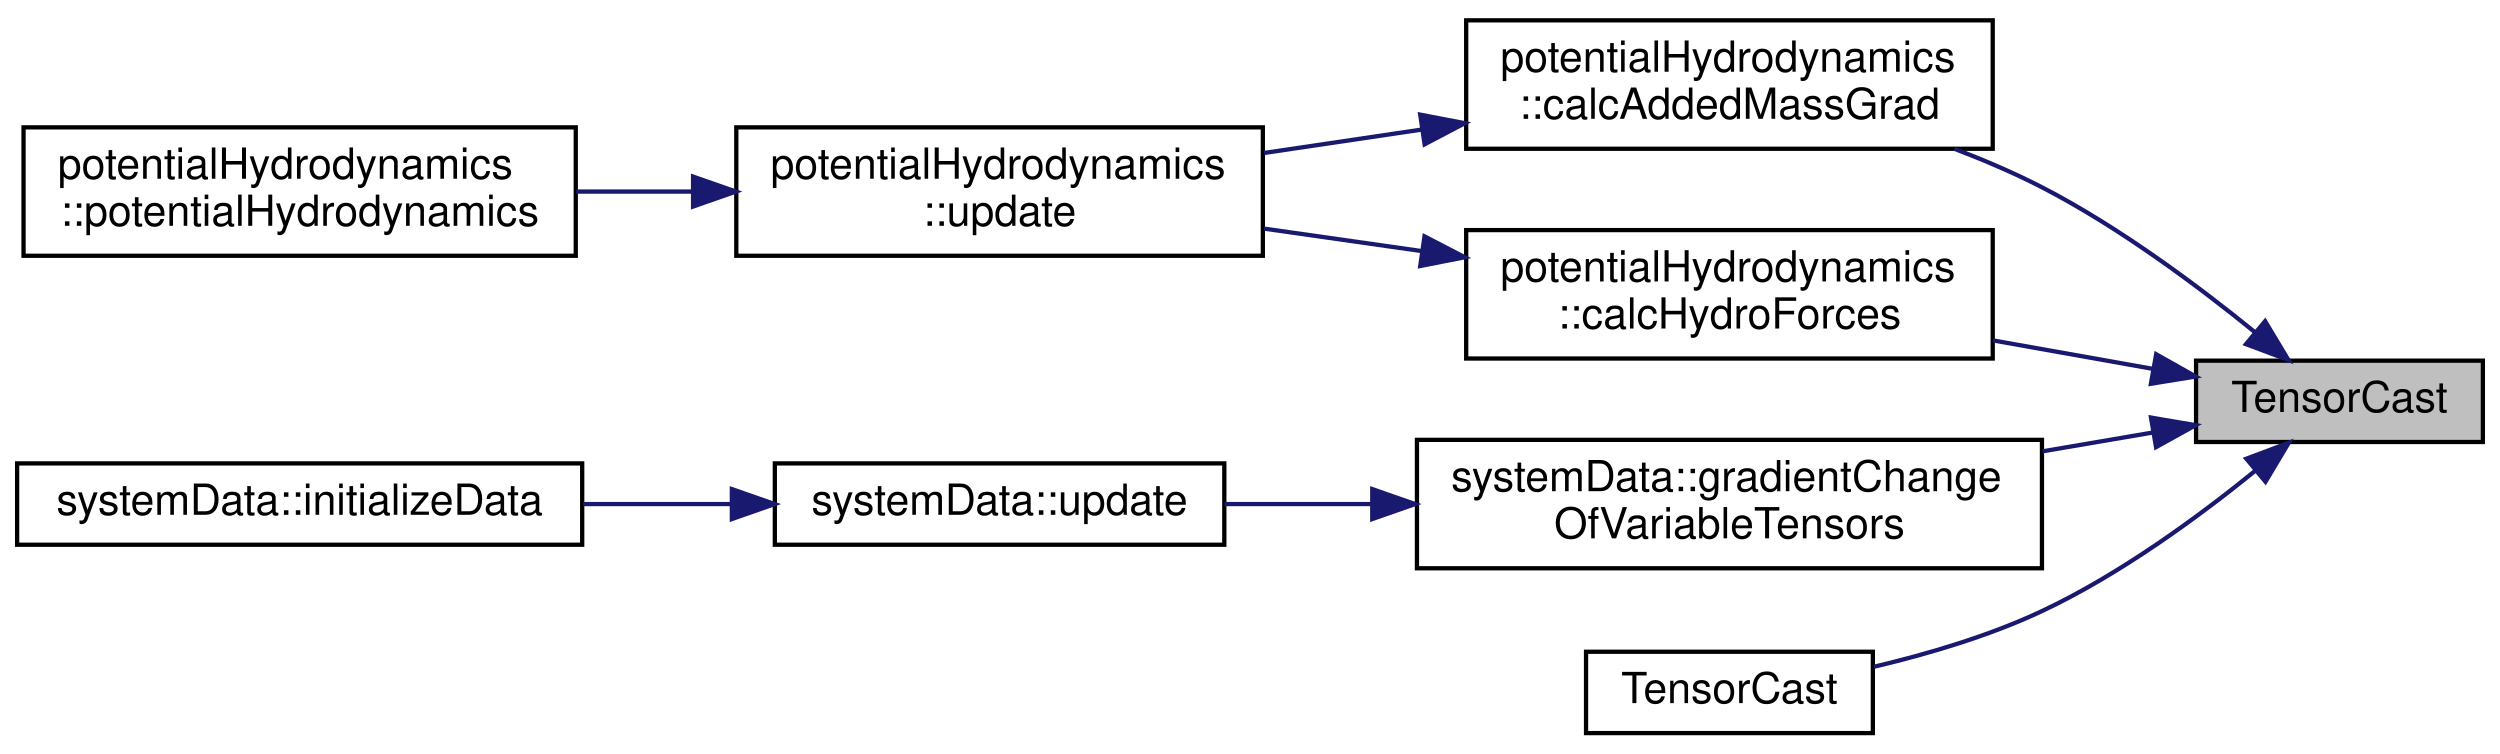
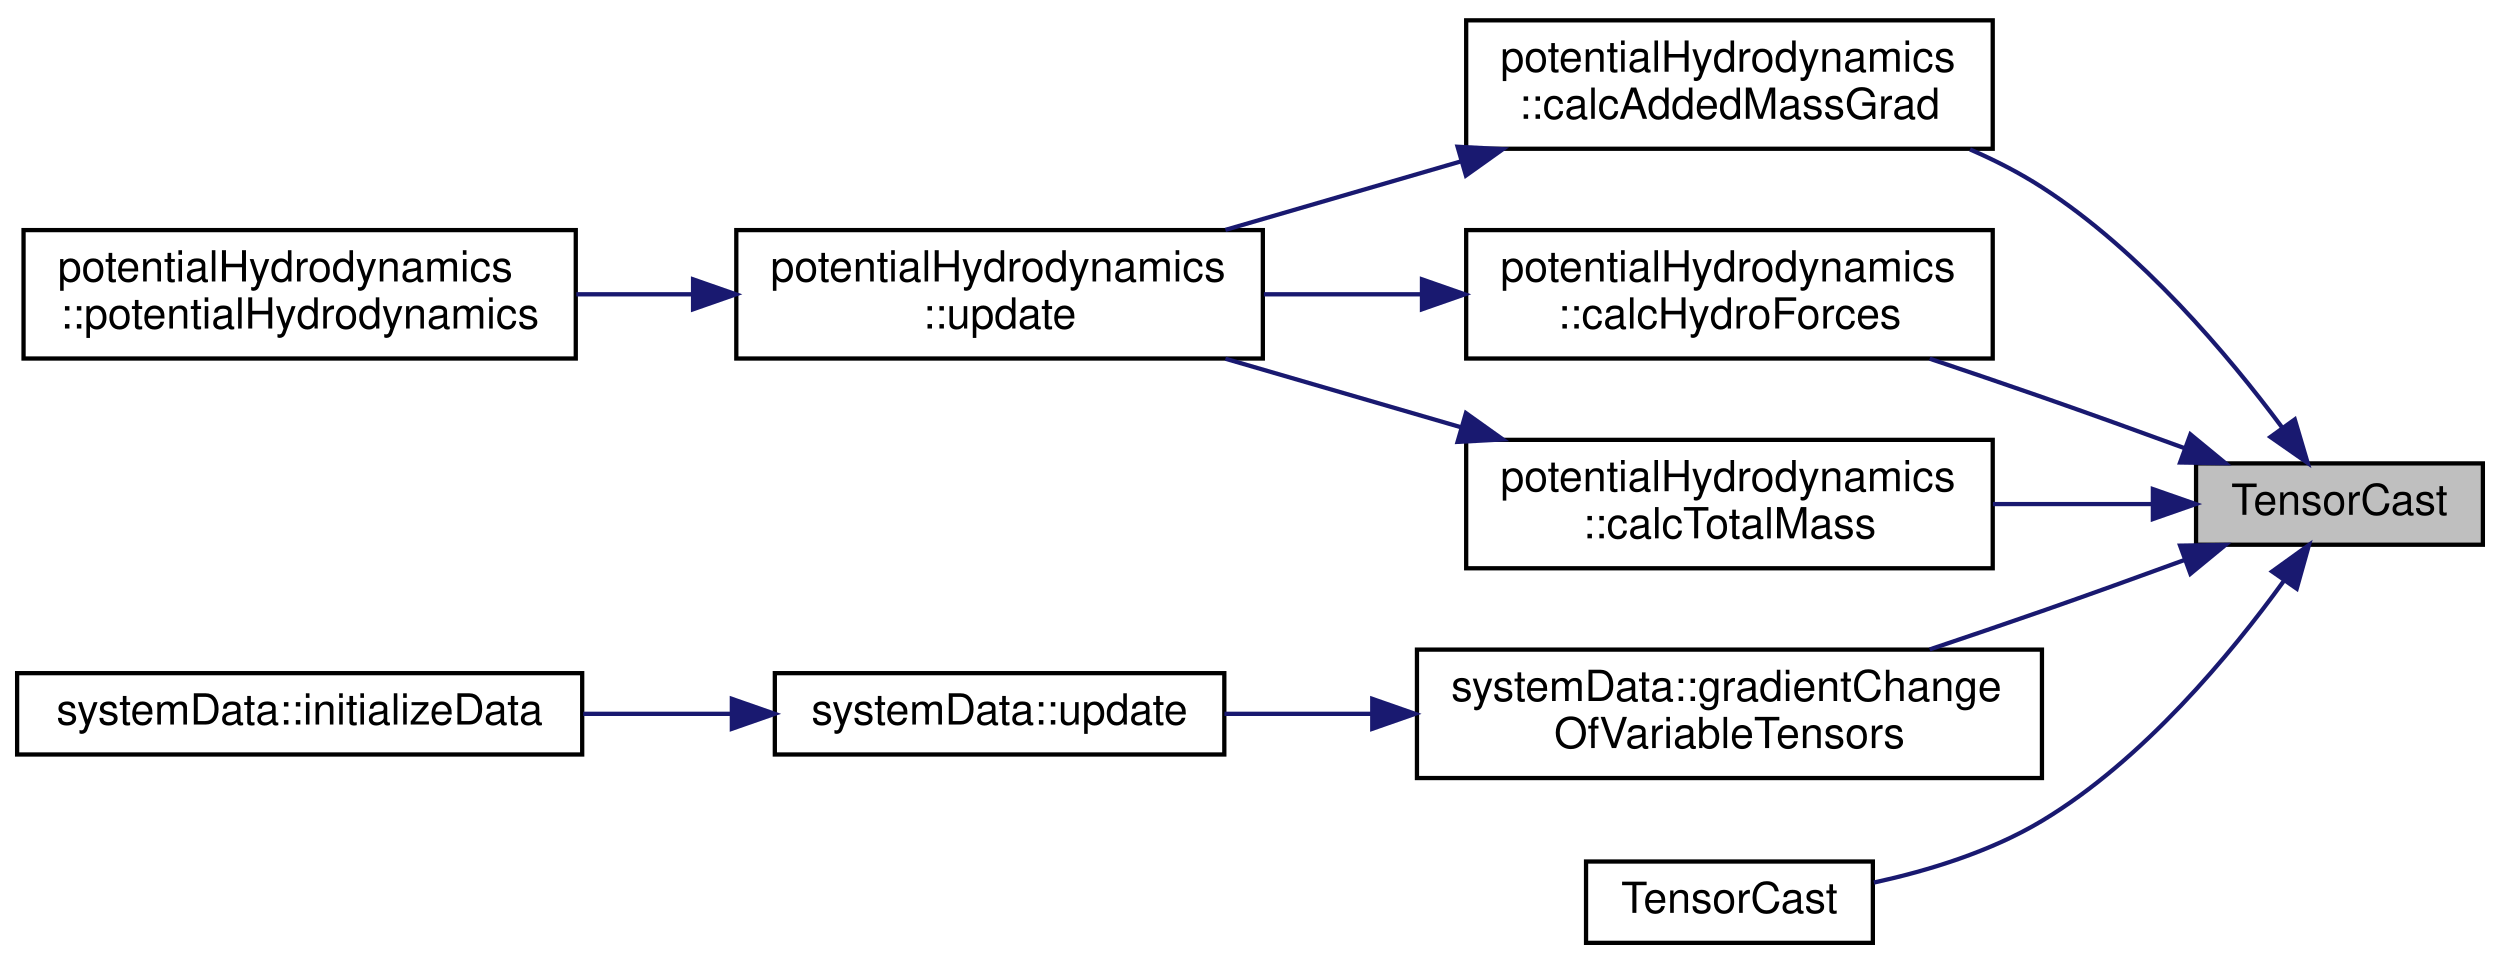
- <svg xmlns="http://www.w3.org/2000/svg" xmlns:xlink="http://www.w3.org/1999/xlink" width="584pt" height="176pt" viewBox="0.00 0.00 584.00 175.50">
-   <g id="graph0" class="graph" transform="scale(1 1) rotate(0) translate(4 171.5)">
+ <svg xmlns="http://www.w3.org/2000/svg" xmlns:xlink="http://www.w3.org/1999/xlink" width="584pt" height="225pt" viewBox="0.00 0.00 584.00 224.50">
+   <g id="graph0" class="graph" transform="scale(1 1) rotate(0) translate(4 220.5)">
    <g id="node1" class="node">
      <g id="a_node1">
        <a xlink:title="Convert Eigen::Matrix --&gt; Eigen::Tensor.">
-           <polygon fill="#bfbfbf" stroke="black" points="509,-68.5 509,-87.5 576,-87.5 576,-68.5 509,-68.5" />
-           <text text-anchor="middle" x="542.5" y="-75.5" font-family="Helvetica,sans-Serif" font-size="10.00">TensorCast</text>
+           <polygon fill="#bfbfbf" stroke="black" points="509,-93.5 509,-112.5 576,-112.5 576,-93.5 509,-93.5" />
+           <text text-anchor="middle" x="542.5" y="-100.5" font-family="Helvetica,sans-Serif" font-size="10.00">TensorCast</text>
        </a>
      </g>
    </g>
    <g id="node2" class="node">
      <g id="a_node2">
-         <a xlink:href="classpotentialHydrodynamics.html#a19d927bd0b419517d15b566c9132d632" target="_top" xlink:title="Calculates m_M_added">
-           <polygon fill="none" stroke="black" points="338.5,-137 338.5,-167 461.5,-167 461.5,-137 338.5,-137" />
-           <text text-anchor="start" x="346.5" y="-155" font-family="Helvetica,sans-Serif" font-size="10.00">potentialHydrodynamics</text>
-           <text text-anchor="middle" x="400" y="-144" font-family="Helvetica,sans-Serif" font-size="10.00">::calcAddedMassGrad</text>
+         <a xlink:href="classpotentialHydrodynamics.html#ae78694d22e337a95daabdd0820a8be28" target="_top" xlink:title="Calculates m_M_added">
+           <polygon fill="none" stroke="black" points="338.5,-186 338.5,-216 461.5,-216 461.5,-186 338.5,-186" />
+           <text text-anchor="start" x="346.5" y="-204" font-family="Helvetica,sans-Serif" font-size="10.00">potentialHydrodynamics</text>
+           <text text-anchor="middle" x="400" y="-193" font-family="Helvetica,sans-Serif" font-size="10.00">::calcAddedMassGrad</text>
        </a>
      </g>
    </g>
    <g id="edge1" class="edge">
-       <path fill="none" stroke="midnightblue" d="M522.71,-94.18C509.5,-104.92 491.03,-118.7 473,-128 466.56,-131.32 459.56,-134.32 452.55,-136.99" />
-       <polygon fill="midnightblue" stroke="midnightblue" points="525.13,-96.73 530.58,-87.64 520.65,-91.35 525.13,-96.73" />
+       <path fill="none" stroke="midnightblue" d="M529.04,-120.98C516.61,-137.66 496.09,-162.11 473,-177 467.8,-180.36 462.08,-183.29 456.2,-185.84" />
+       <polygon fill="midnightblue" stroke="midnightblue" points="532.06,-122.77 535.07,-112.61 526.38,-118.67 532.06,-122.77" />
    </g>
    <g id="node5" class="node">
      <g id="a_node5">
-         <a xlink:href="classpotentialHydrodynamics.html#a2b71af05a80cbe982c996d61b084695c" target="_top" xlink:title="Calculates m_F_hydro and m_F_hydroNoInertia">
-           <polygon fill="none" stroke="black" points="338.5,-88 338.5,-118 461.5,-118 461.5,-88 338.5,-88" />
-           <text text-anchor="start" x="346.5" y="-106" font-family="Helvetica,sans-Serif" font-size="10.00">potentialHydrodynamics</text>
-           <text text-anchor="middle" x="400" y="-95" font-family="Helvetica,sans-Serif" font-size="10.00">::calcHydroForces</text>
+         <a xlink:href="classpotentialHydrodynamics.html#a89622611b037fc10f3aacdf990c4a9f5" target="_top" xlink:title="Calculates m_F_hydro and m_F_hydroNoInertia">
+           <polygon fill="none" stroke="black" points="338.5,-137 338.5,-167 461.5,-167 461.5,-137 338.5,-137" />
+           <text text-anchor="start" x="346.5" y="-155" font-family="Helvetica,sans-Serif" font-size="10.00">potentialHydrodynamics</text>
+           <text text-anchor="middle" x="400" y="-144" font-family="Helvetica,sans-Serif" font-size="10.00">::calcHydroForces</text>
        </a>
      </g>
    </g>
    <g id="edge4" class="edge">
-       <path fill="none" stroke="midnightblue" d="M498.92,-85.58C487.15,-87.67 474.14,-89.99 461.55,-92.23" />
-       <polygon fill="midnightblue" stroke="midnightblue" points="499.68,-89 508.91,-83.8 498.45,-82.1 499.68,-89" />
+       <path fill="none" stroke="midnightblue" d="M506.41,-116.02C495.7,-119.94 483.89,-124.2 473,-128 464.54,-130.95 455.5,-134.03 446.77,-136.96" />
+       <polygon fill="midnightblue" stroke="midnightblue" points="507.68,-119.28 515.86,-112.55 505.27,-112.71 507.68,-119.28" />
    </g>
    <g id="node6" class="node">
      <g id="a_node6">
-         <a xlink:href="classsystemData.html#aca5c01655d711e9088b3f1e9d7578612" target="_top" xlink:title=" ">
+         <a xlink:href="classpotentialHydrodynamics.html#a4ebdc0aa027f2a9e4f1f34bf781dffe9" target="_top" xlink:title="Calculates m_M_added">
+           <polygon fill="none" stroke="black" points="338.5,-88 338.5,-118 461.5,-118 461.5,-88 338.5,-88" />
+           <text text-anchor="start" x="346.5" y="-106" font-family="Helvetica,sans-Serif" font-size="10.00">potentialHydrodynamics</text>
+           <text text-anchor="middle" x="400" y="-95" font-family="Helvetica,sans-Serif" font-size="10.00">::calcTotalMass</text>
+         </a>
+       </g>
+     </g>
+     <g id="edge6" class="edge">
+       <path fill="none" stroke="midnightblue" d="M498.57,-103C486.89,-103 474.01,-103 461.55,-103" />
+       <polygon fill="midnightblue" stroke="midnightblue" points="498.91,-106.5 508.91,-103 498.91,-99.5 498.91,-106.5" />
+     </g>
+     <g id="node7" class="node">
+       <g id="a_node7">
+         <a xlink:href="classsystemData.html#a3c41026c4b66d4f6e6e22a6398c6ced8" target="_top" xlink:title=" ">
          <polygon fill="none" stroke="black" points="327,-39 327,-69 473,-69 473,-39 327,-39" />
          <text text-anchor="start" x="335" y="-57" font-family="Helvetica,sans-Serif" font-size="10.00">systemData::gradientChange</text>
          <text text-anchor="middle" x="400" y="-46" font-family="Helvetica,sans-Serif" font-size="10.00">OfVariableTensors</text>
        </a>
      </g>
    </g>
-     <g id="edge6" class="edge">
-       <path fill="none" stroke="midnightblue" d="M498.91,-70.72C490.73,-69.33 481.95,-67.83 473.13,-66.32" />
-       <polygon fill="midnightblue" stroke="midnightblue" points="498.47,-74.2 508.91,-72.43 499.65,-67.3 498.47,-74.2" />
+     <g id="edge8" class="edge">
+       <path fill="none" stroke="midnightblue" d="M506.41,-89.98C495.7,-86.06 483.89,-81.8 473,-78 464.54,-75.05 455.5,-71.97 446.77,-69.04" />
+       <polygon fill="midnightblue" stroke="midnightblue" points="505.27,-93.29 515.86,-93.45 507.68,-86.72 505.27,-93.29" />
    </g>
-     <g id="node9" class="node">
-       <g id="a_node9">
+     <g id="node10" class="node">
+       <g id="a_node10">
        <a xlink:href="helper__eigenTensorConversion_8hpp.html#a1c806578084d178c05d1660894693538" target="_top" xlink:title=" ">
          <polygon fill="none" stroke="black" points="366.5,-0.5 366.5,-19.5 433.5,-19.5 433.5,-0.5 366.5,-0.5" />
          <text text-anchor="middle" x="400" y="-7.5" font-family="Helvetica,sans-Serif" font-size="10.00">TensorCast</text>
        </a>
      </g>
    </g>
-     <g id="edge9" class="edge">
-       <path fill="none" stroke="midnightblue" d="M522.84,-61.79C509.69,-51.12 491.24,-37.57 473,-29 460.72,-23.22 446.4,-18.99 433.78,-16" />
-       <polygon fill="midnightblue" stroke="midnightblue" points="520.74,-64.6 530.66,-68.32 525.22,-59.22 520.74,-64.6" />
+     <g id="edge11" class="edge">
+       <path fill="none" stroke="midnightblue" d="M529.44,-84.96C517.19,-68.03 496.68,-43.22 473,-29 461.14,-21.88 446.62,-17.39 433.73,-14.58" />
+       <polygon fill="midnightblue" stroke="midnightblue" points="526.77,-87.25 535.37,-93.44 532.51,-83.24 526.77,-87.25" />
    </g>
    <g id="node3" class="node">
      <g id="a_node3">
-         <a xlink:href="classpotentialHydrodynamics.html#acce7436c3cc8b62fe54fa61da98554f6" target="_top" xlink:title="Updates all hydrodynamic quantities at current configuration (data from systemData)">
-           <polygon fill="none" stroke="black" points="168,-112 168,-142 291,-142 291,-112 168,-112" />
-           <text text-anchor="start" x="176" y="-130" font-family="Helvetica,sans-Serif" font-size="10.00">potentialHydrodynamics</text>
-           <text text-anchor="middle" x="229.5" y="-119" font-family="Helvetica,sans-Serif" font-size="10.00">::update</text>
+         <a xlink:href="classpotentialHydrodynamics.html#aa9cd1bea38a16754f58110f1e190fb71" target="_top" xlink:title="Updates all hydrodynamic quantities at current configuration (data from systemData)">
+           <polygon fill="none" stroke="black" points="168,-137 168,-167 291,-167 291,-137 168,-137" />
+           <text text-anchor="start" x="176" y="-155" font-family="Helvetica,sans-Serif" font-size="10.00">potentialHydrodynamics</text>
+           <text text-anchor="middle" x="229.5" y="-144" font-family="Helvetica,sans-Serif" font-size="10.00">::update</text>
        </a>
      </g>
    </g>
    <g id="edge2" class="edge">
-       <path fill="none" stroke="midnightblue" d="M328.01,-141.47C315.78,-139.65 303.17,-137.78 291.24,-136.01" />
-       <polygon fill="midnightblue" stroke="midnightblue" points="327.76,-144.97 338.17,-142.97 328.79,-138.04 327.76,-144.97" />
+       <path fill="none" stroke="midnightblue" d="M337.47,-183.11C319.34,-177.84 299.7,-172.12 282.26,-167.05" />
+       <polygon fill="midnightblue" stroke="midnightblue" points="336.49,-186.47 347.07,-185.9 338.44,-179.75 336.49,-186.47" />
    </g>
    <g id="node4" class="node">
      <g id="a_node4">
        <a xlink:href="classpotentialHydrodynamics.html#ae93f12dc4a892a191d52bf4754d4d99c" target="_top" xlink:title="Construct a new potential hydrodynamics object.">
-           <polygon fill="none" stroke="black" points="1.5,-112 1.5,-142 130.5,-142 130.5,-112 1.5,-112" />
-           <text text-anchor="start" x="9.5" y="-130" font-family="Helvetica,sans-Serif" font-size="10.00">potentialHydrodynamics</text>
-           <text text-anchor="middle" x="66" y="-119" font-family="Helvetica,sans-Serif" font-size="10.00">::potentialHydrodynamics</text>
+           <polygon fill="none" stroke="black" points="1.5,-137 1.5,-167 130.5,-167 130.5,-137 1.5,-137" />
+           <text text-anchor="start" x="9.5" y="-155" font-family="Helvetica,sans-Serif" font-size="10.00">potentialHydrodynamics</text>
+           <text text-anchor="middle" x="66" y="-144" font-family="Helvetica,sans-Serif" font-size="10.00">::potentialHydrodynamics</text>
        </a>
      </g>
    </g>
    <g id="edge3" class="edge">
-       <path fill="none" stroke="midnightblue" d="M157.8,-127C148.76,-127 139.55,-127 130.63,-127" />
-       <polygon fill="midnightblue" stroke="midnightblue" points="157.9,-130.5 167.9,-127 157.9,-123.5 157.9,-130.5" />
+       <path fill="none" stroke="midnightblue" d="M157.8,-152C148.76,-152 139.55,-152 130.63,-152" />
+       <polygon fill="midnightblue" stroke="midnightblue" points="157.9,-155.5 167.9,-152 157.9,-148.5 157.9,-155.5" />
    </g>
    <g id="edge5" class="edge">
-       <path fill="none" stroke="midnightblue" d="M328.01,-113.11C315.78,-114.85 303.17,-116.65 291.24,-118.35" />
-       <polygon fill="midnightblue" stroke="midnightblue" points="328.76,-116.54 338.17,-111.66 327.77,-109.61 328.76,-116.54" />
+       <path fill="none" stroke="midnightblue" d="M328.01,-152C315.78,-152 303.17,-152 291.24,-152" />
+       <polygon fill="midnightblue" stroke="midnightblue" points="328.17,-155.5 338.17,-152 328.17,-148.5 328.17,-155.5" />
    </g>
-     <g id="node7" class="node">
-       <g id="a_node7">
-         <a xlink:href="classsystemData.html#a3500ff682e88dc3d24c111ca3f97505a" target="_top" xlink:title="Updates all relevant rigid body motion tensors, respective gradients, and kinematic/Udwadia constrain...">
+     <g id="edge7" class="edge">
+       <path fill="none" stroke="midnightblue" d="M337.47,-120.89C319.34,-126.16 299.7,-131.88 282.26,-136.95" />
+       <polygon fill="midnightblue" stroke="midnightblue" points="338.44,-124.25 347.07,-118.1 336.49,-117.53 338.44,-124.25" />
+     </g>
+     <g id="node8" class="node">
+       <g id="a_node8">
+         <a xlink:href="classsystemData.html#abe08e8ef40710f40f585342d24076085" target="_top" xlink:title="Updates all relevant rigid body motion tensors, respective gradients, and kinematic/Udwadia constrain...">
          <polygon fill="none" stroke="black" points="177,-44.5 177,-63.5 282,-63.5 282,-44.5 177,-44.5" />
          <text text-anchor="middle" x="229.5" y="-51.5" font-family="Helvetica,sans-Serif" font-size="10.00">systemData::update</text>
        </a>
      </g>
    </g>
-     <g id="edge7" class="edge">
+     <g id="edge9" class="edge">
      <path fill="none" stroke="midnightblue" d="M316.32,-54C304.63,-54 292.9,-54 282.03,-54" />
      <polygon fill="midnightblue" stroke="midnightblue" points="316.56,-57.5 326.56,-54 316.56,-50.5 316.56,-57.5" />
    </g>
-     <g id="node8" class="node">
-       <g id="a_node8">
+     <g id="node9" class="node">
+       <g id="a_node9">
        <a xlink:href="classsystemData.html#ad2ba3455704ef6cec1aac76a417e91e9" target="_top" xlink:title="Function loads data from GSD file using GSDUtil class.">
          <polygon fill="none" stroke="black" points="0,-44.5 0,-63.5 132,-63.5 132,-44.5 0,-44.5" />
          <text text-anchor="middle" x="66" y="-51.5" font-family="Helvetica,sans-Serif" font-size="10.00">systemData::initializeData</text>
        </a>
      </g>
    </g>
-     <g id="edge8" class="edge">
+     <g id="edge10" class="edge">
      <path fill="none" stroke="midnightblue" d="M166.76,-54C155.46,-54 143.64,-54 132.25,-54" />
      <polygon fill="midnightblue" stroke="midnightblue" points="166.96,-57.5 176.96,-54 166.96,-50.5 166.96,-57.5" />
    </g>
  </g>
</svg>
